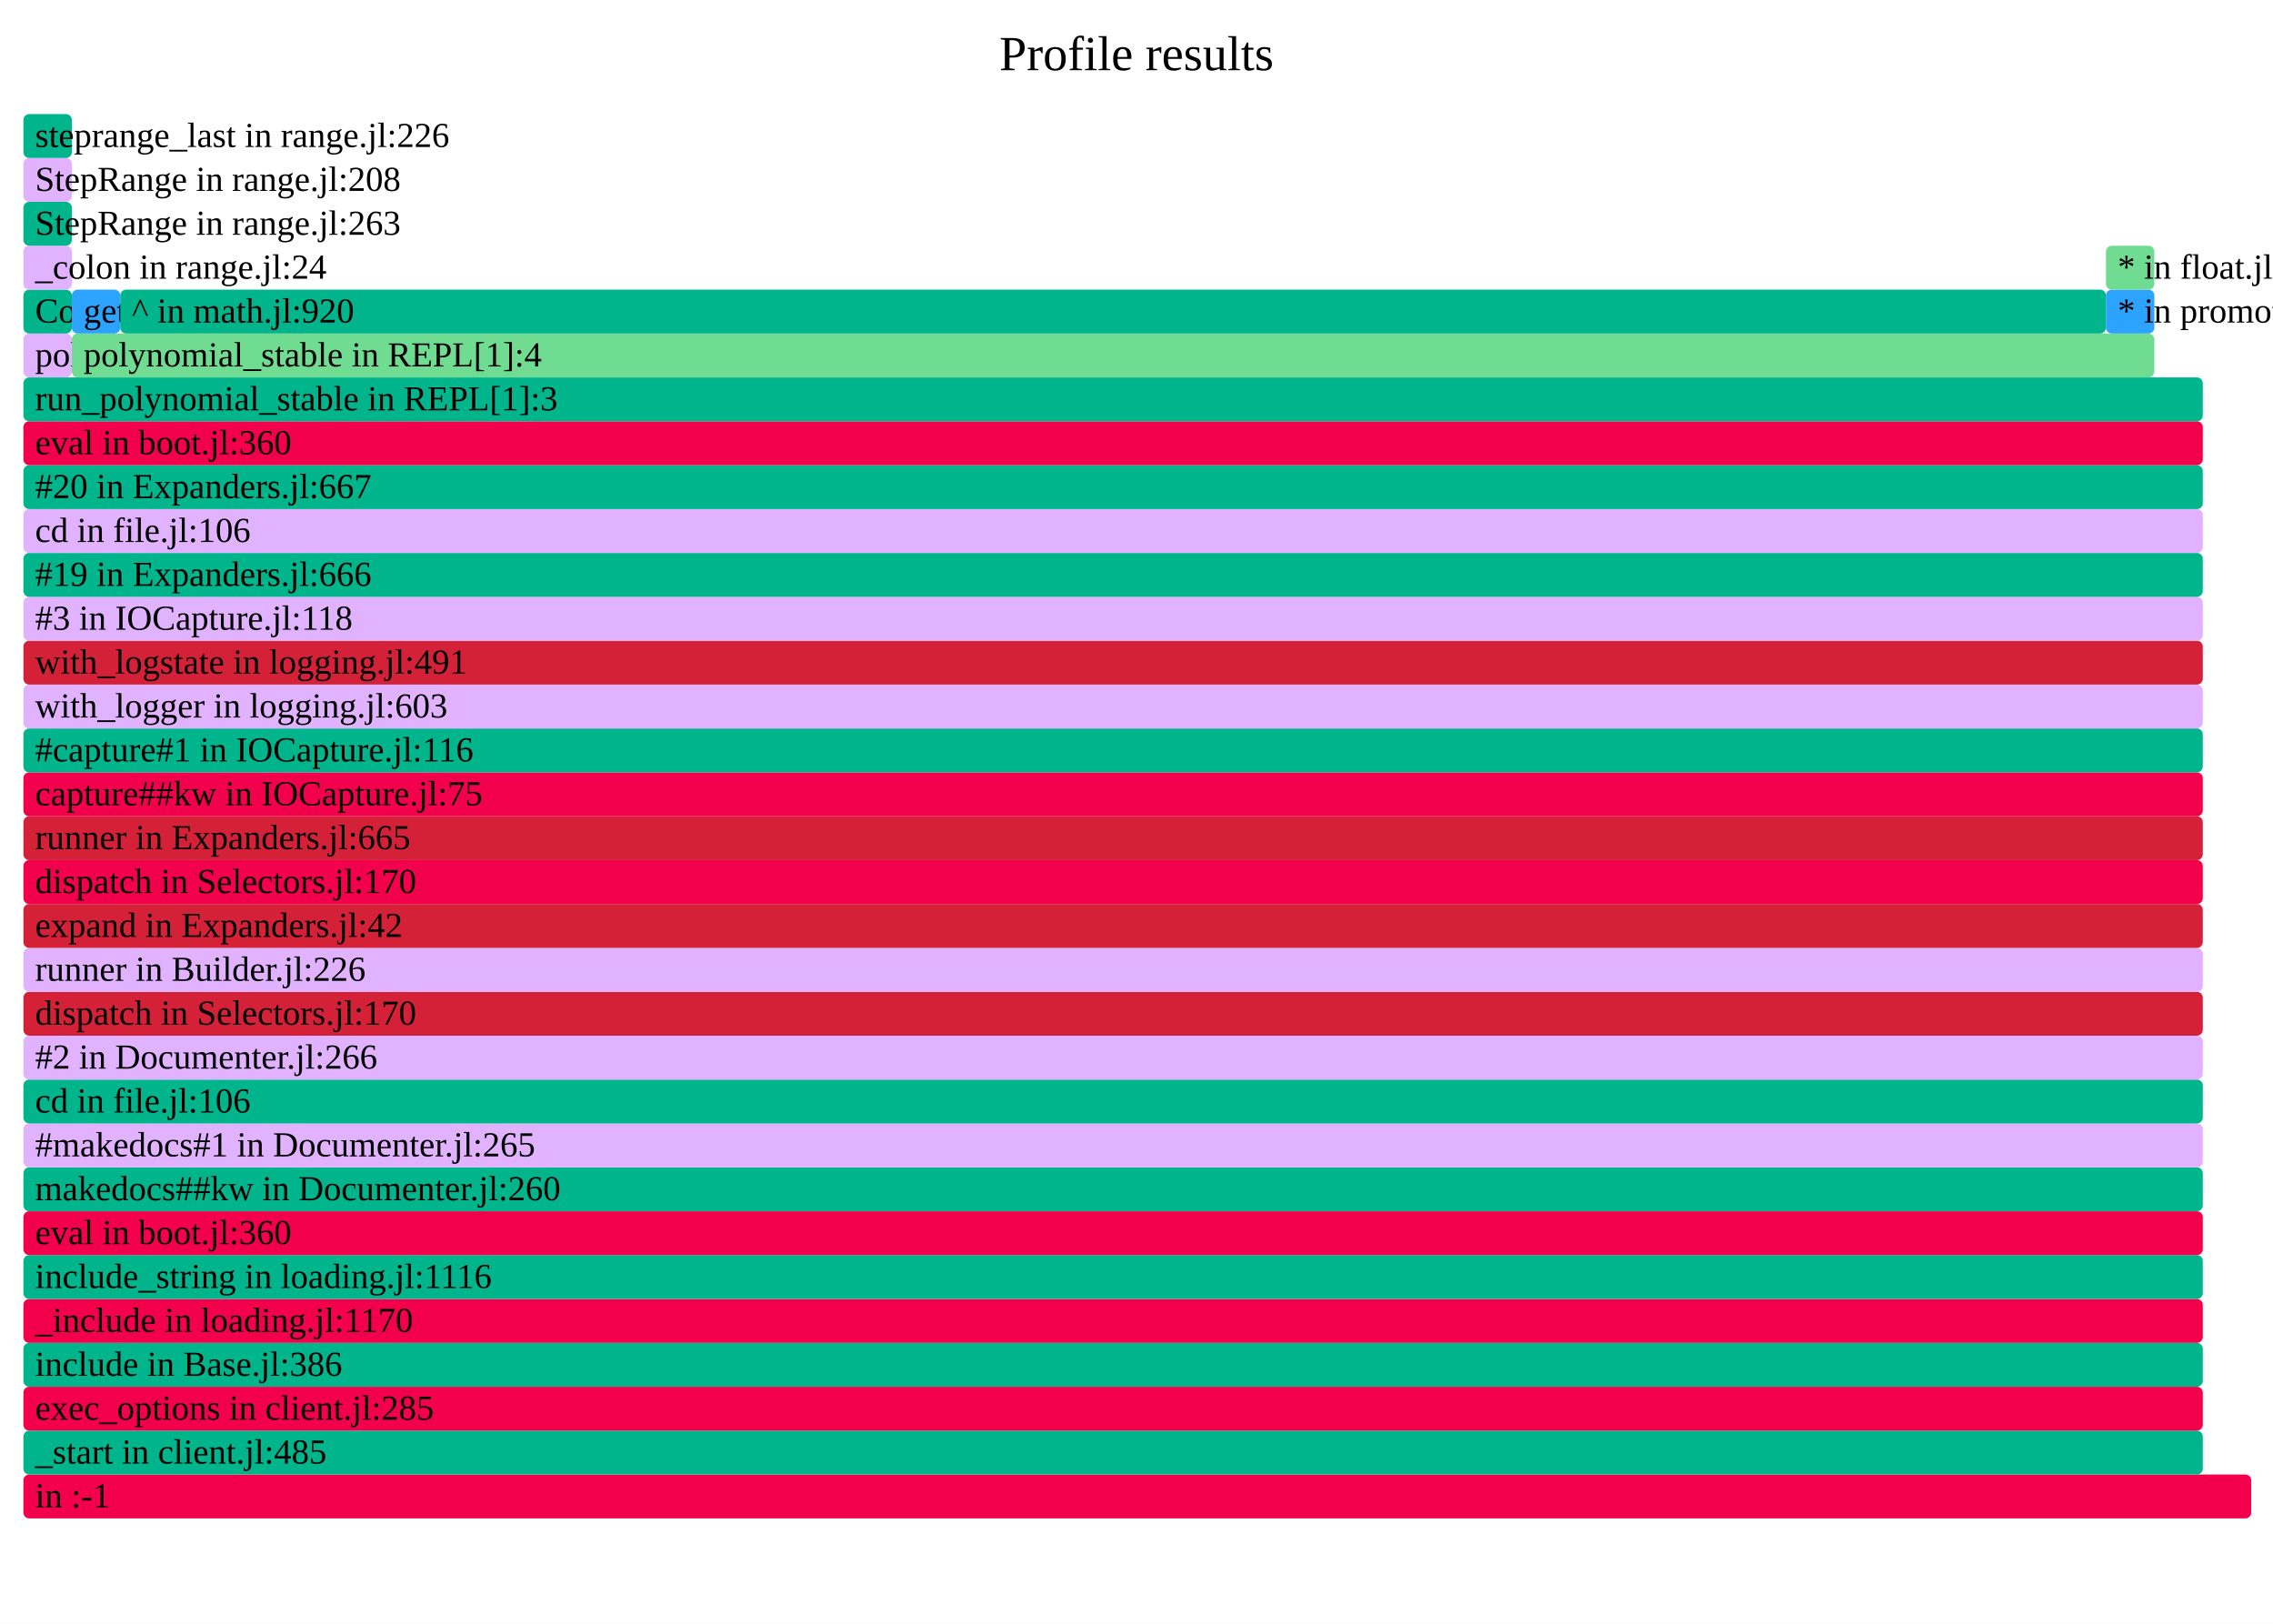
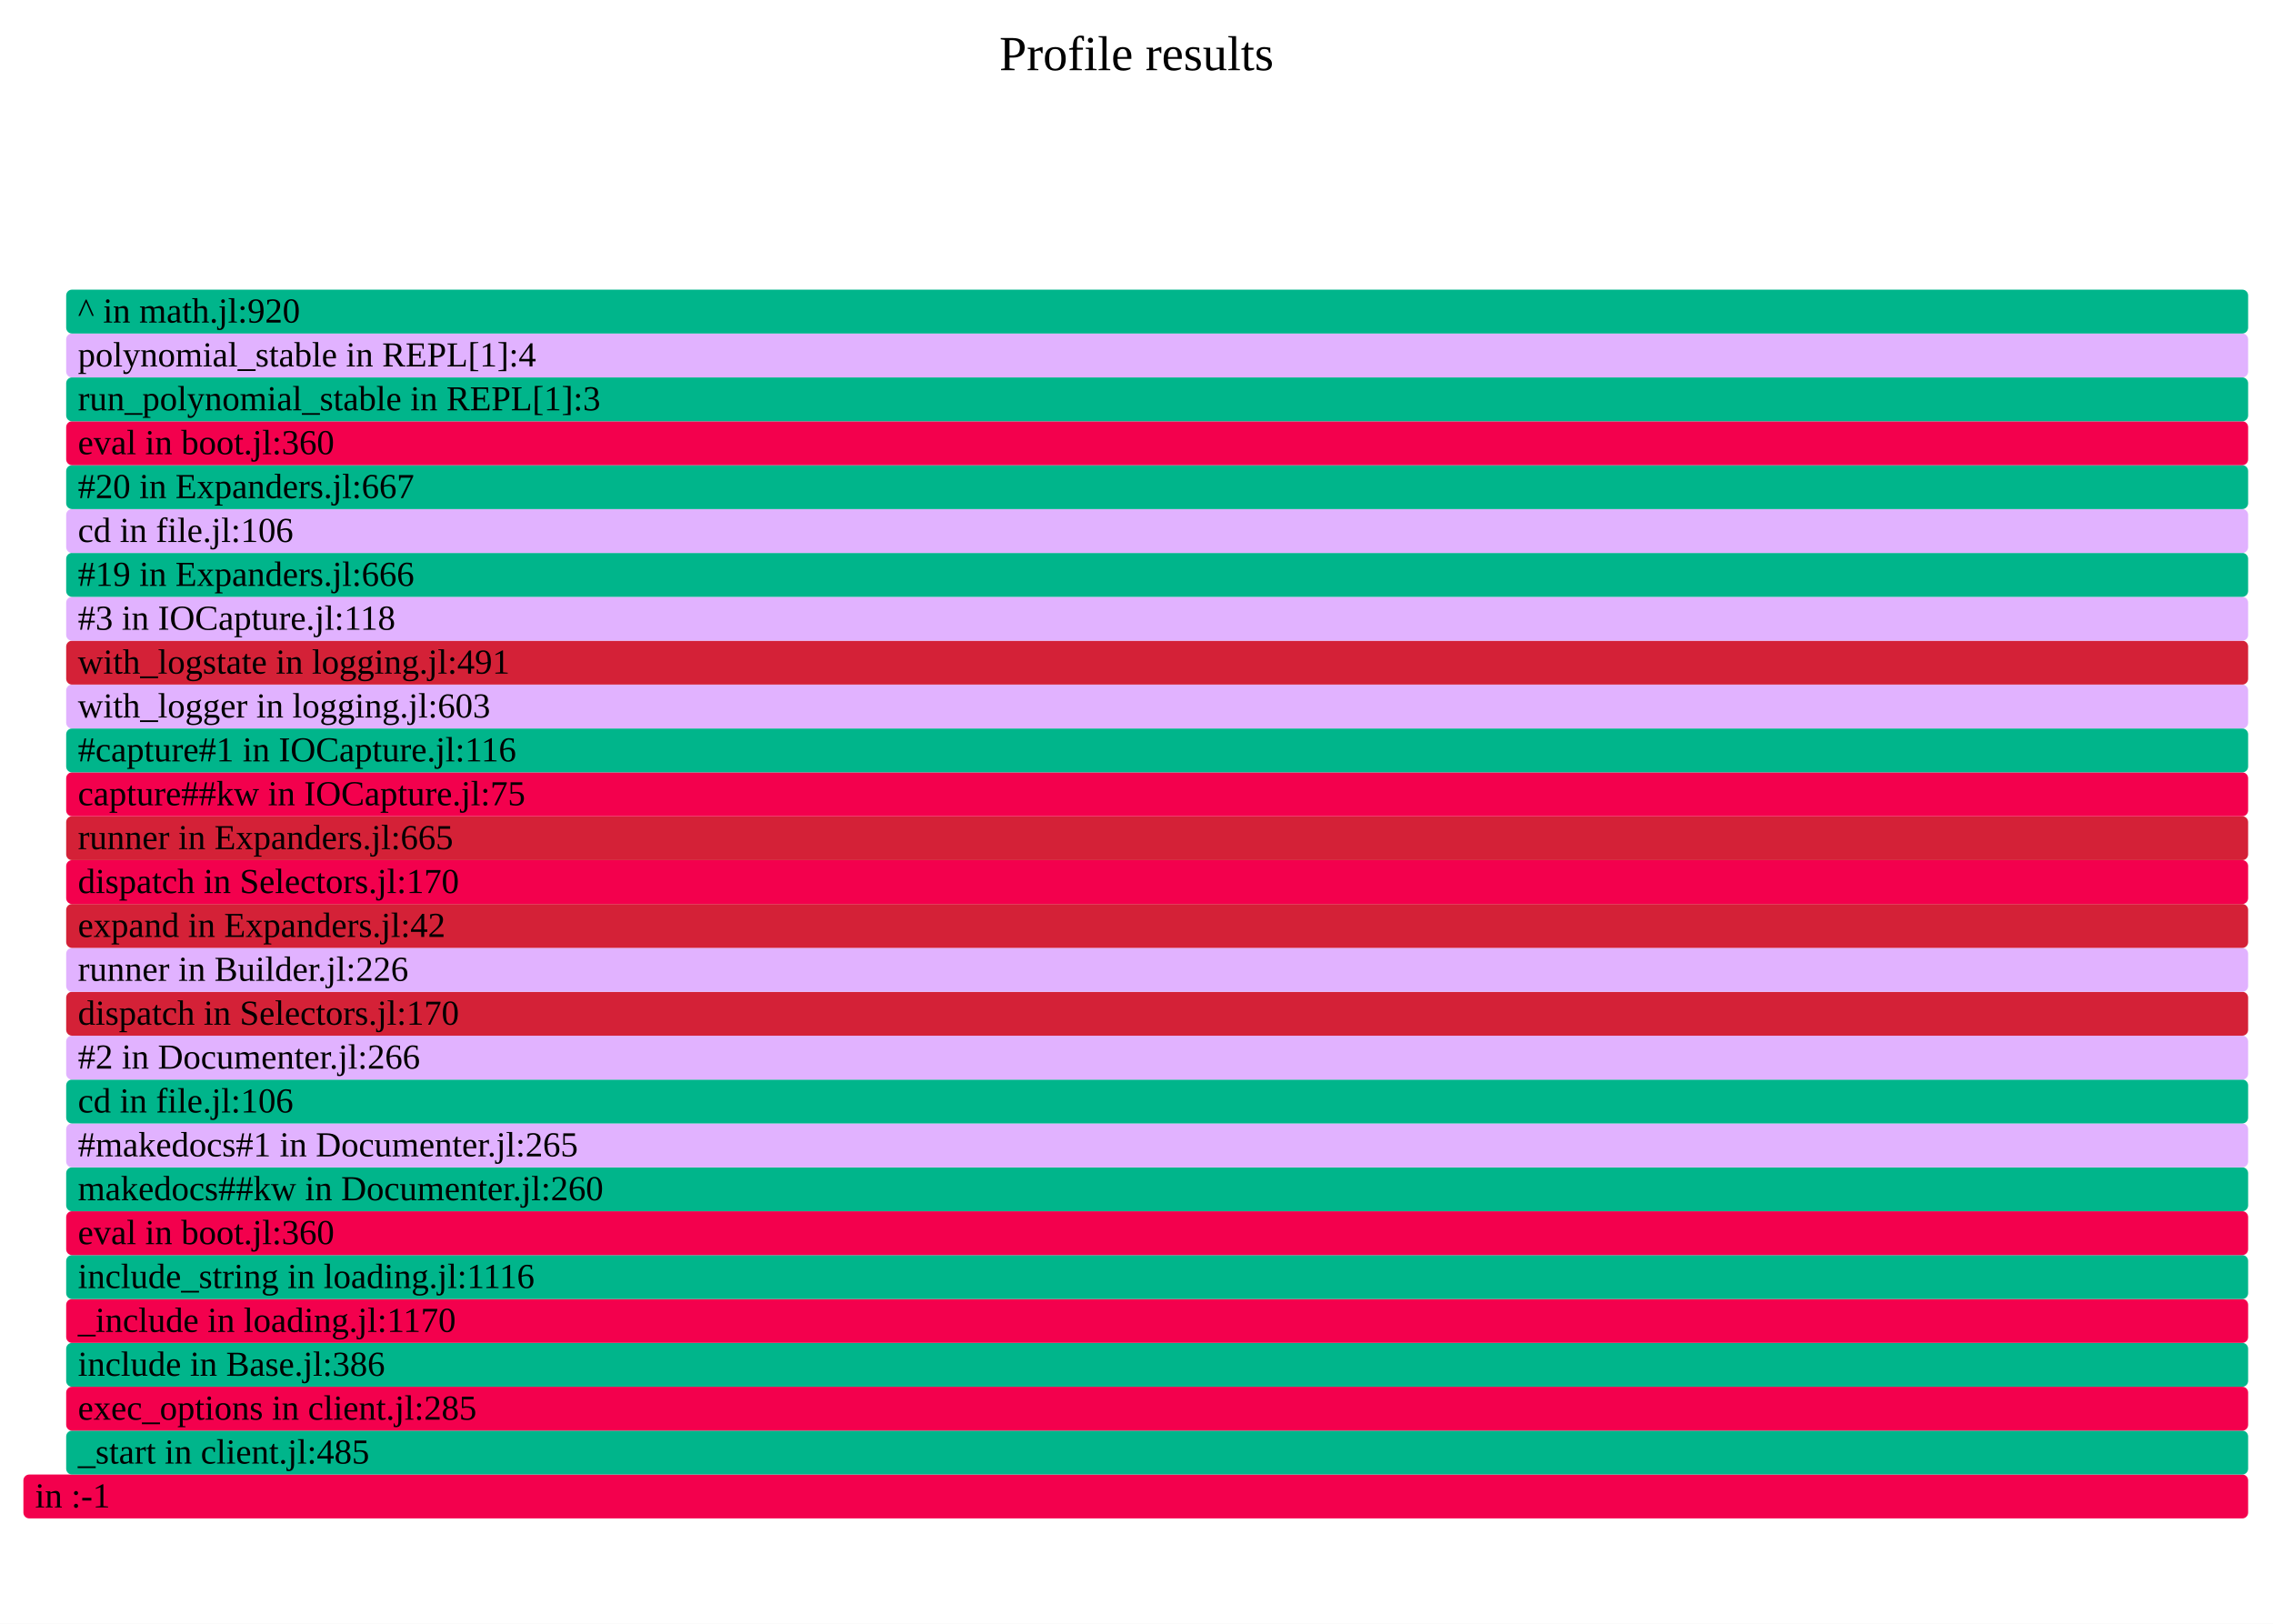
- <svg xmlns="http://www.w3.org/2000/svg" version="1.1" width="777" height="555" viewBox="0 0 777 555" id="fig-65824b732f7446c995b83bd291ddf5cf">
+ <svg xmlns="http://www.w3.org/2000/svg" version="1.1" width="777" height="555" viewBox="0 0 777 555" id="fig-020f79769eee4af3a5430bcf5056e973">
  <defs>
-     <clipPath id="fig-65824b732f7446c995b83bd291ddf5cf-clip">
+     <clipPath id="fig-020f79769eee4af3a5430bcf5056e973-clip">
      <rect x="0" y="0" width="777" height="555" />
    </clipPath>
  </defs>
  <style type="text/css">
-     #fig-65824b732f7446c995b83bd291ddf5cf text {
+     #fig-020f79769eee4af3a5430bcf5056e973 text {
        pointer-events: none;
        font-family: inherit;
        font-size: 12px;
        fill: #000000;
    }
-     text#fig-65824b732f7446c995b83bd291ddf5cf-caption {
+     text#fig-020f79769eee4af3a5430bcf5056e973-caption {
        font-size: 16.8px;
        fill: #000000;
        text-anchor: middle;
    }
-     #fig-65824b732f7446c995b83bd291ddf5cf-bg {
+     #fig-020f79769eee4af3a5430bcf5056e973-bg {
        fill: #FFFFFF;
    }
-     #fig-65824b732f7446c995b83bd291ddf5cf-viewport rect, #fig-65824b732f7446c995b83bd291ddf5cf-viewport path {
+     #fig-020f79769eee4af3a5430bcf5056e973-viewport rect, #fig-020f79769eee4af3a5430bcf5056e973-viewport path {
        vector-effect: non-scaling-stroke;
        fill-opacity: 1;
    }
-     #fig-65824b732f7446c995b83bd291ddf5cf-viewport text {
+     #fig-020f79769eee4af3a5430bcf5056e973-viewport text {
        stroke: #000000;
        stroke-width: 0;
        stroke-opacity: 0.35;
    }
-     #fig-65824b732f7446c995b83bd291ddf5cf-viewport rect:hover, #fig-65824b732f7446c995b83bd291ddf5cf-viewport path:hover {
+     #fig-020f79769eee4af3a5430bcf5056e973-viewport rect:hover, #fig-020f79769eee4af3a5430bcf5056e973-viewport path:hover {
        fill-opacity: 0.75;
        stroke: #000000;
        stroke-width: 0.5;
    }
-     #fig-65824b732f7446c995b83bd291ddf5cf-viewport + rect {
+     #fig-020f79769eee4af3a5430bcf5056e973-viewport + rect {
        fill: #FFFFFF;
        opacity: 0.8;
    }
-     text#fig-65824b732f7446c995b83bd291ddf5cf-details{
+     text#fig-020f79769eee4af3a5430bcf5056e973-details{
        fill: #000000;
    }
</style>
-   <g id="fig-65824b732f7446c995b83bd291ddf5cf-frame" clip-path="url(#fig-65824b732f7446c995b83bd291ddf5cf-clip)">
-     <rect id="fig-65824b732f7446c995b83bd291ddf5cf-bg" x="0" y="0" width="777" height="555" />
-     <text id="fig-65824b732f7446c995b83bd291ddf5cf-caption" x="388.5" y="24">Profile results</text>
-     <g id="fig-65824b732f7446c995b83bd291ddf5cf-viewport" transform="scale(1)">
-       <rect x="8" y="504" width="761.56" height="15" rx="2" fill="#F3004D" data-dinfo="" />
+   <g id="fig-020f79769eee4af3a5430bcf5056e973-frame" clip-path="url(#fig-020f79769eee4af3a5430bcf5056e973-clip)">
+     <rect id="fig-020f79769eee4af3a5430bcf5056e973-bg" x="0" y="0" width="777" height="555" />
+     <text id="fig-020f79769eee4af3a5430bcf5056e973-caption" x="388.5" y="24">Profile results</text>
+     <g id="fig-020f79769eee4af3a5430bcf5056e973-viewport" transform="scale(1)">
+       <rect x="8" y="504" width="760.5" height="15" rx="2" fill="#F3004D" data-dinfo="" />
      <text x="8" dx="4" y="515.25"> in :-1</text>
-       <rect x="8" y="489" width="745" height="15" rx="2" fill="#00B58B" data-dinfo="./" />
-       <text x="8" dx="4" y="500.25">_start in client.jl:485</text>
-       <rect x="8" y="474" width="745" height="15" rx="2" fill="#F3004D" data-dinfo="./" />
-       <text x="8" dx="4" y="485.25">exec_options in client.jl:285</text>
-       <rect x="8" y="459" width="745" height="15" rx="2" fill="#00B58B" data-dinfo="./" />
-       <text x="8" dx="4" y="470.25">include in Base.jl:386</text>
-       <rect x="8" y="444" width="745" height="15" rx="2" fill="#F3004D" data-dinfo="./" />
-       <text x="8" dx="4" y="455.25">_include in loading.jl:1170</text>
-       <rect x="8" y="429" width="745" height="15" rx="2" fill="#00B58B" data-dinfo="./" />
-       <text x="8" dx="4" y="440.25">include_string in loading.jl:1116</text>
-       <rect x="8" y="414" width="745" height="15" rx="2" fill="#F3004D" data-dinfo="./" />
-       <text x="8" dx="4" y="425.25">eval in boot.jl:360</text>
-       <rect x="8" y="399" width="745" height="15" rx="2" fill="#00B58B" data-dinfo="/home/runner/.julia/packages/Documenter/qdbx6/src/" />
-       <text x="8" dx="4" y="410.25">makedocs##kw in Documenter.jl:260</text>
-       <rect x="8" y="384" width="745" height="15" rx="2" fill="#E1B2FF" data-dinfo="/home/runner/.julia/packages/Documenter/qdbx6/src/" />
-       <text x="8" dx="4" y="395.25">#makedocs#1 in Documenter.jl:265</text>
-       <rect x="8" y="369" width="745" height="15" rx="2" fill="#00B58B" data-dinfo="./" />
-       <text x="8" dx="4" y="380.25">cd in file.jl:106</text>
-       <rect x="8" y="354" width="745" height="15" rx="2" fill="#E1B2FF" data-dinfo="/home/runner/.julia/packages/Documenter/qdbx6/src/" />
-       <text x="8" dx="4" y="365.25">#2 in Documenter.jl:266</text>
-       <rect x="8" y="339" width="745" height="15" rx="2" fill="#D42137" data-dinfo="/home/runner/.julia/packages/Documenter/qdbx6/src/Utilities/" />
-       <text x="8" dx="4" y="350.25">dispatch in Selectors.jl:170</text>
-       <rect x="8" y="324" width="745" height="15" rx="2" fill="#E1B2FF" data-dinfo="/home/runner/.julia/packages/Documenter/qdbx6/src/" />
-       <text x="8" dx="4" y="335.25">runner in Builder.jl:226</text>
-       <rect x="8" y="309" width="745" height="15" rx="2" fill="#D42137" data-dinfo="/home/runner/.julia/packages/Documenter/qdbx6/src/" />
-       <text x="8" dx="4" y="320.25">expand in Expanders.jl:42</text>
-       <rect x="8" y="294" width="745" height="15" rx="2" fill="#F3004D" data-dinfo="/home/runner/.julia/packages/Documenter/qdbx6/src/Utilities/" />
-       <text x="8" dx="4" y="305.25">dispatch in Selectors.jl:170</text>
-       <rect x="8" y="279" width="745" height="15" rx="2" fill="#D42137" data-dinfo="/home/runner/.julia/packages/Documenter/qdbx6/src/" />
-       <text x="8" dx="4" y="290.25">runner in Expanders.jl:665</text>
-       <rect x="8" y="264" width="745" height="15" rx="2" fill="#F3004D" data-dinfo="/home/runner/.julia/packages/IOCapture/sXY71/src/" />
-       <text x="8" dx="4" y="275.25">capture##kw in IOCapture.jl:75</text>
-       <rect x="8" y="249" width="745" height="15" rx="2" fill="#00B58B" data-dinfo="/home/runner/.julia/packages/IOCapture/sXY71/src/" />
-       <text x="8" dx="4" y="260.25">#capture#1 in IOCapture.jl:116</text>
-       <rect x="8" y="234" width="745" height="15" rx="2" fill="#E1B2FF" data-dinfo="./" />
-       <text x="8" dx="4" y="245.25">with_logger in logging.jl:603</text>
-       <rect x="8" y="219" width="745" height="15" rx="2" fill="#D42137" data-dinfo="./" />
-       <text x="8" dx="4" y="230.25">with_logstate in logging.jl:491</text>
-       <rect x="8" y="204" width="745" height="15" rx="2" fill="#E1B2FF" data-dinfo="/home/runner/.julia/packages/IOCapture/sXY71/src/" />
-       <text x="8" dx="4" y="215.25">#3 in IOCapture.jl:118</text>
-       <rect x="8" y="189" width="745" height="15" rx="2" fill="#00B58B" data-dinfo="/home/runner/.julia/packages/Documenter/qdbx6/src/" />
-       <text x="8" dx="4" y="200.25">#19 in Expanders.jl:666</text>
-       <rect x="8" y="174" width="745" height="15" rx="2" fill="#E1B2FF" data-dinfo="./" />
-       <text x="8" dx="4" y="185.25">cd in file.jl:106</text>
-       <rect x="8" y="159" width="745" height="15" rx="2" fill="#00B58B" data-dinfo="/home/runner/.julia/packages/Documenter/qdbx6/src/" />
-       <text x="8" dx="4" y="170.25">#20 in Expanders.jl:667</text>
-       <rect x="8" y="144" width="745" height="15" rx="2" fill="#F3004D" data-dinfo="./" />
-       <text x="8" dx="4" y="155.25">eval in boot.jl:360</text>
-       <rect x="8" y="129" width="745" height="15" rx="2" fill="#00B58B" data-dinfo="./" />
-       <text x="8" dx="4" y="140.25">run_polynomial_stable in REPL[1]:3</text>
-       <rect x="8" y="114" width="16.56" height="15" rx="2" fill="#E1B2FF" data-dinfo="./" />
-       <text x="8" dx="4" y="125.25">polynomial_stable in REPL[1]:3</text>
-       <rect x="8" y="99" width="16.56" height="15" rx="2" fill="#00B58B" data-dinfo="./" />
-       <text x="8" dx="4" y="110.25">Colon in range.jl:22</text>
-       <rect x="8" y="84" width="16.56" height="15" rx="2" fill="#E1B2FF" data-dinfo="./" />
-       <text x="8" dx="4" y="95.25">_colon in range.jl:24</text>
-       <rect x="8" y="69" width="16.56" height="15" rx="2" fill="#00B58B" data-dinfo="./" />
-       <text x="8" dx="4" y="80.25">StepRange in range.jl:263</text>
-       <rect x="8" y="54" width="16.56" height="15" rx="2" fill="#E1B2FF" data-dinfo="./" />
-       <text x="8" dx="4" y="65.25">StepRange in range.jl:208</text>
-       <rect x="8" y="39" width="16.56" height="15" rx="2" fill="#00B58B" data-dinfo="./" />
-       <text x="8" dx="4" y="50.25">steprange_last in range.jl:226</text>
-       <rect x="24.56" y="114" width="711.88" height="15" rx="2" fill="#6FDC91" data-dinfo="./" />
-       <text x="24.56" dx="4" y="125.25">polynomial_stable in REPL[1]:4</text>
-       <rect x="24.56" y="99" width="16.55" height="15" rx="2" fill="#2CA3FF" data-dinfo="./" />
-       <text x="24.56" dx="4" y="110.25">getindex in array.jl:805</text>
-       <rect x="41.11" y="99" width="678.78" height="15" rx="2" fill="#00B58B" data-dinfo="./" />
-       <text x="41.11" dx="4" y="110.25">^ in math.jl:920</text>
-       <rect x="719.89" y="99" width="16.55" height="15" rx="2" fill="#2CA3FF" data-dinfo="./" />
-       <text x="719.89" dx="4" y="110.25">* in promotion.jl:322</text>
-       <rect x="719.89" y="84" width="16.55" height="15" rx="2" fill="#6FDC91" data-dinfo="./" />
-       <text x="719.89" dx="4" y="95.25">* in float.jl:332</text>
+       <rect x="22.62" y="489" width="745.88" height="15" rx="2" fill="#00B58B" data-dinfo="./" />
+       <text x="22.62" dx="4" y="500.25">_start in client.jl:485</text>
+       <rect x="22.62" y="474" width="745.88" height="15" rx="2" fill="#F3004D" data-dinfo="./" />
+       <text x="22.62" dx="4" y="485.25">exec_options in client.jl:285</text>
+       <rect x="22.62" y="459" width="745.88" height="15" rx="2" fill="#00B58B" data-dinfo="./" />
+       <text x="22.62" dx="4" y="470.25">include in Base.jl:386</text>
+       <rect x="22.62" y="444" width="745.88" height="15" rx="2" fill="#F3004D" data-dinfo="./" />
+       <text x="22.62" dx="4" y="455.25">_include in loading.jl:1170</text>
+       <rect x="22.62" y="429" width="745.88" height="15" rx="2" fill="#00B58B" data-dinfo="./" />
+       <text x="22.62" dx="4" y="440.25">include_string in loading.jl:1116</text>
+       <rect x="22.62" y="414" width="745.88" height="15" rx="2" fill="#F3004D" data-dinfo="./" />
+       <text x="22.62" dx="4" y="425.25">eval in boot.jl:360</text>
+       <rect x="22.62" y="399" width="745.88" height="15" rx="2" fill="#00B58B" data-dinfo="/home/runner/.julia/packages/Documenter/qdbx6/src/" />
+       <text x="22.62" dx="4" y="410.25">makedocs##kw in Documenter.jl:260</text>
+       <rect x="22.62" y="384" width="745.88" height="15" rx="2" fill="#E1B2FF" data-dinfo="/home/runner/.julia/packages/Documenter/qdbx6/src/" />
+       <text x="22.62" dx="4" y="395.25">#makedocs#1 in Documenter.jl:265</text>
+       <rect x="22.62" y="369" width="745.88" height="15" rx="2" fill="#00B58B" data-dinfo="./" />
+       <text x="22.62" dx="4" y="380.25">cd in file.jl:106</text>
+       <rect x="22.62" y="354" width="745.88" height="15" rx="2" fill="#E1B2FF" data-dinfo="/home/runner/.julia/packages/Documenter/qdbx6/src/" />
+       <text x="22.62" dx="4" y="365.25">#2 in Documenter.jl:266</text>
+       <rect x="22.62" y="339" width="745.88" height="15" rx="2" fill="#D42137" data-dinfo="/home/runner/.julia/packages/Documenter/qdbx6/src/Utilities/" />
+       <text x="22.62" dx="4" y="350.25">dispatch in Selectors.jl:170</text>
+       <rect x="22.62" y="324" width="745.88" height="15" rx="2" fill="#E1B2FF" data-dinfo="/home/runner/.julia/packages/Documenter/qdbx6/src/" />
+       <text x="22.62" dx="4" y="335.25">runner in Builder.jl:226</text>
+       <rect x="22.62" y="309" width="745.88" height="15" rx="2" fill="#D42137" data-dinfo="/home/runner/.julia/packages/Documenter/qdbx6/src/" />
+       <text x="22.62" dx="4" y="320.25">expand in Expanders.jl:42</text>
+       <rect x="22.62" y="294" width="745.88" height="15" rx="2" fill="#F3004D" data-dinfo="/home/runner/.julia/packages/Documenter/qdbx6/src/Utilities/" />
+       <text x="22.62" dx="4" y="305.25">dispatch in Selectors.jl:170</text>
+       <rect x="22.62" y="279" width="745.88" height="15" rx="2" fill="#D42137" data-dinfo="/home/runner/.julia/packages/Documenter/qdbx6/src/" />
+       <text x="22.62" dx="4" y="290.25">runner in Expanders.jl:665</text>
+       <rect x="22.62" y="264" width="745.88" height="15" rx="2" fill="#F3004D" data-dinfo="/home/runner/.julia/packages/IOCapture/sXY71/src/" />
+       <text x="22.62" dx="4" y="275.25">capture##kw in IOCapture.jl:75</text>
+       <rect x="22.62" y="249" width="745.88" height="15" rx="2" fill="#00B58B" data-dinfo="/home/runner/.julia/packages/IOCapture/sXY71/src/" />
+       <text x="22.62" dx="4" y="260.25">#capture#1 in IOCapture.jl:116</text>
+       <rect x="22.62" y="234" width="745.88" height="15" rx="2" fill="#E1B2FF" data-dinfo="./" />
+       <text x="22.62" dx="4" y="245.25">with_logger in logging.jl:603</text>
+       <rect x="22.62" y="219" width="745.88" height="15" rx="2" fill="#D42137" data-dinfo="./" />
+       <text x="22.62" dx="4" y="230.25">with_logstate in logging.jl:491</text>
+       <rect x="22.62" y="204" width="745.88" height="15" rx="2" fill="#E1B2FF" data-dinfo="/home/runner/.julia/packages/IOCapture/sXY71/src/" />
+       <text x="22.62" dx="4" y="215.25">#3 in IOCapture.jl:118</text>
+       <rect x="22.62" y="189" width="745.88" height="15" rx="2" fill="#00B58B" data-dinfo="/home/runner/.julia/packages/Documenter/qdbx6/src/" />
+       <text x="22.62" dx="4" y="200.25">#19 in Expanders.jl:666</text>
+       <rect x="22.62" y="174" width="745.88" height="15" rx="2" fill="#E1B2FF" data-dinfo="./" />
+       <text x="22.62" dx="4" y="185.25">cd in file.jl:106</text>
+       <rect x="22.62" y="159" width="745.88" height="15" rx="2" fill="#00B58B" data-dinfo="/home/runner/.julia/packages/Documenter/qdbx6/src/" />
+       <text x="22.62" dx="4" y="170.25">#20 in Expanders.jl:667</text>
+       <rect x="22.62" y="144" width="745.88" height="15" rx="2" fill="#F3004D" data-dinfo="./" />
+       <text x="22.62" dx="4" y="155.25">eval in boot.jl:360</text>
+       <rect x="22.62" y="129" width="745.88" height="15" rx="2" fill="#00B58B" data-dinfo="./" />
+       <text x="22.62" dx="4" y="140.25">run_polynomial_stable in REPL[1]:3</text>
+       <rect x="22.62" y="114" width="745.88" height="15" rx="2" fill="#E1B2FF" data-dinfo="./" />
+       <text x="22.62" dx="4" y="125.25">polynomial_stable in REPL[1]:4</text>
+       <rect x="22.62" y="99" width="745.88" height="15" rx="2" fill="#00B58B" data-dinfo="./" />
+       <text x="22.62" dx="4" y="110.25">^ in math.jl:920</text>
    </g>
  </g>
</svg>
